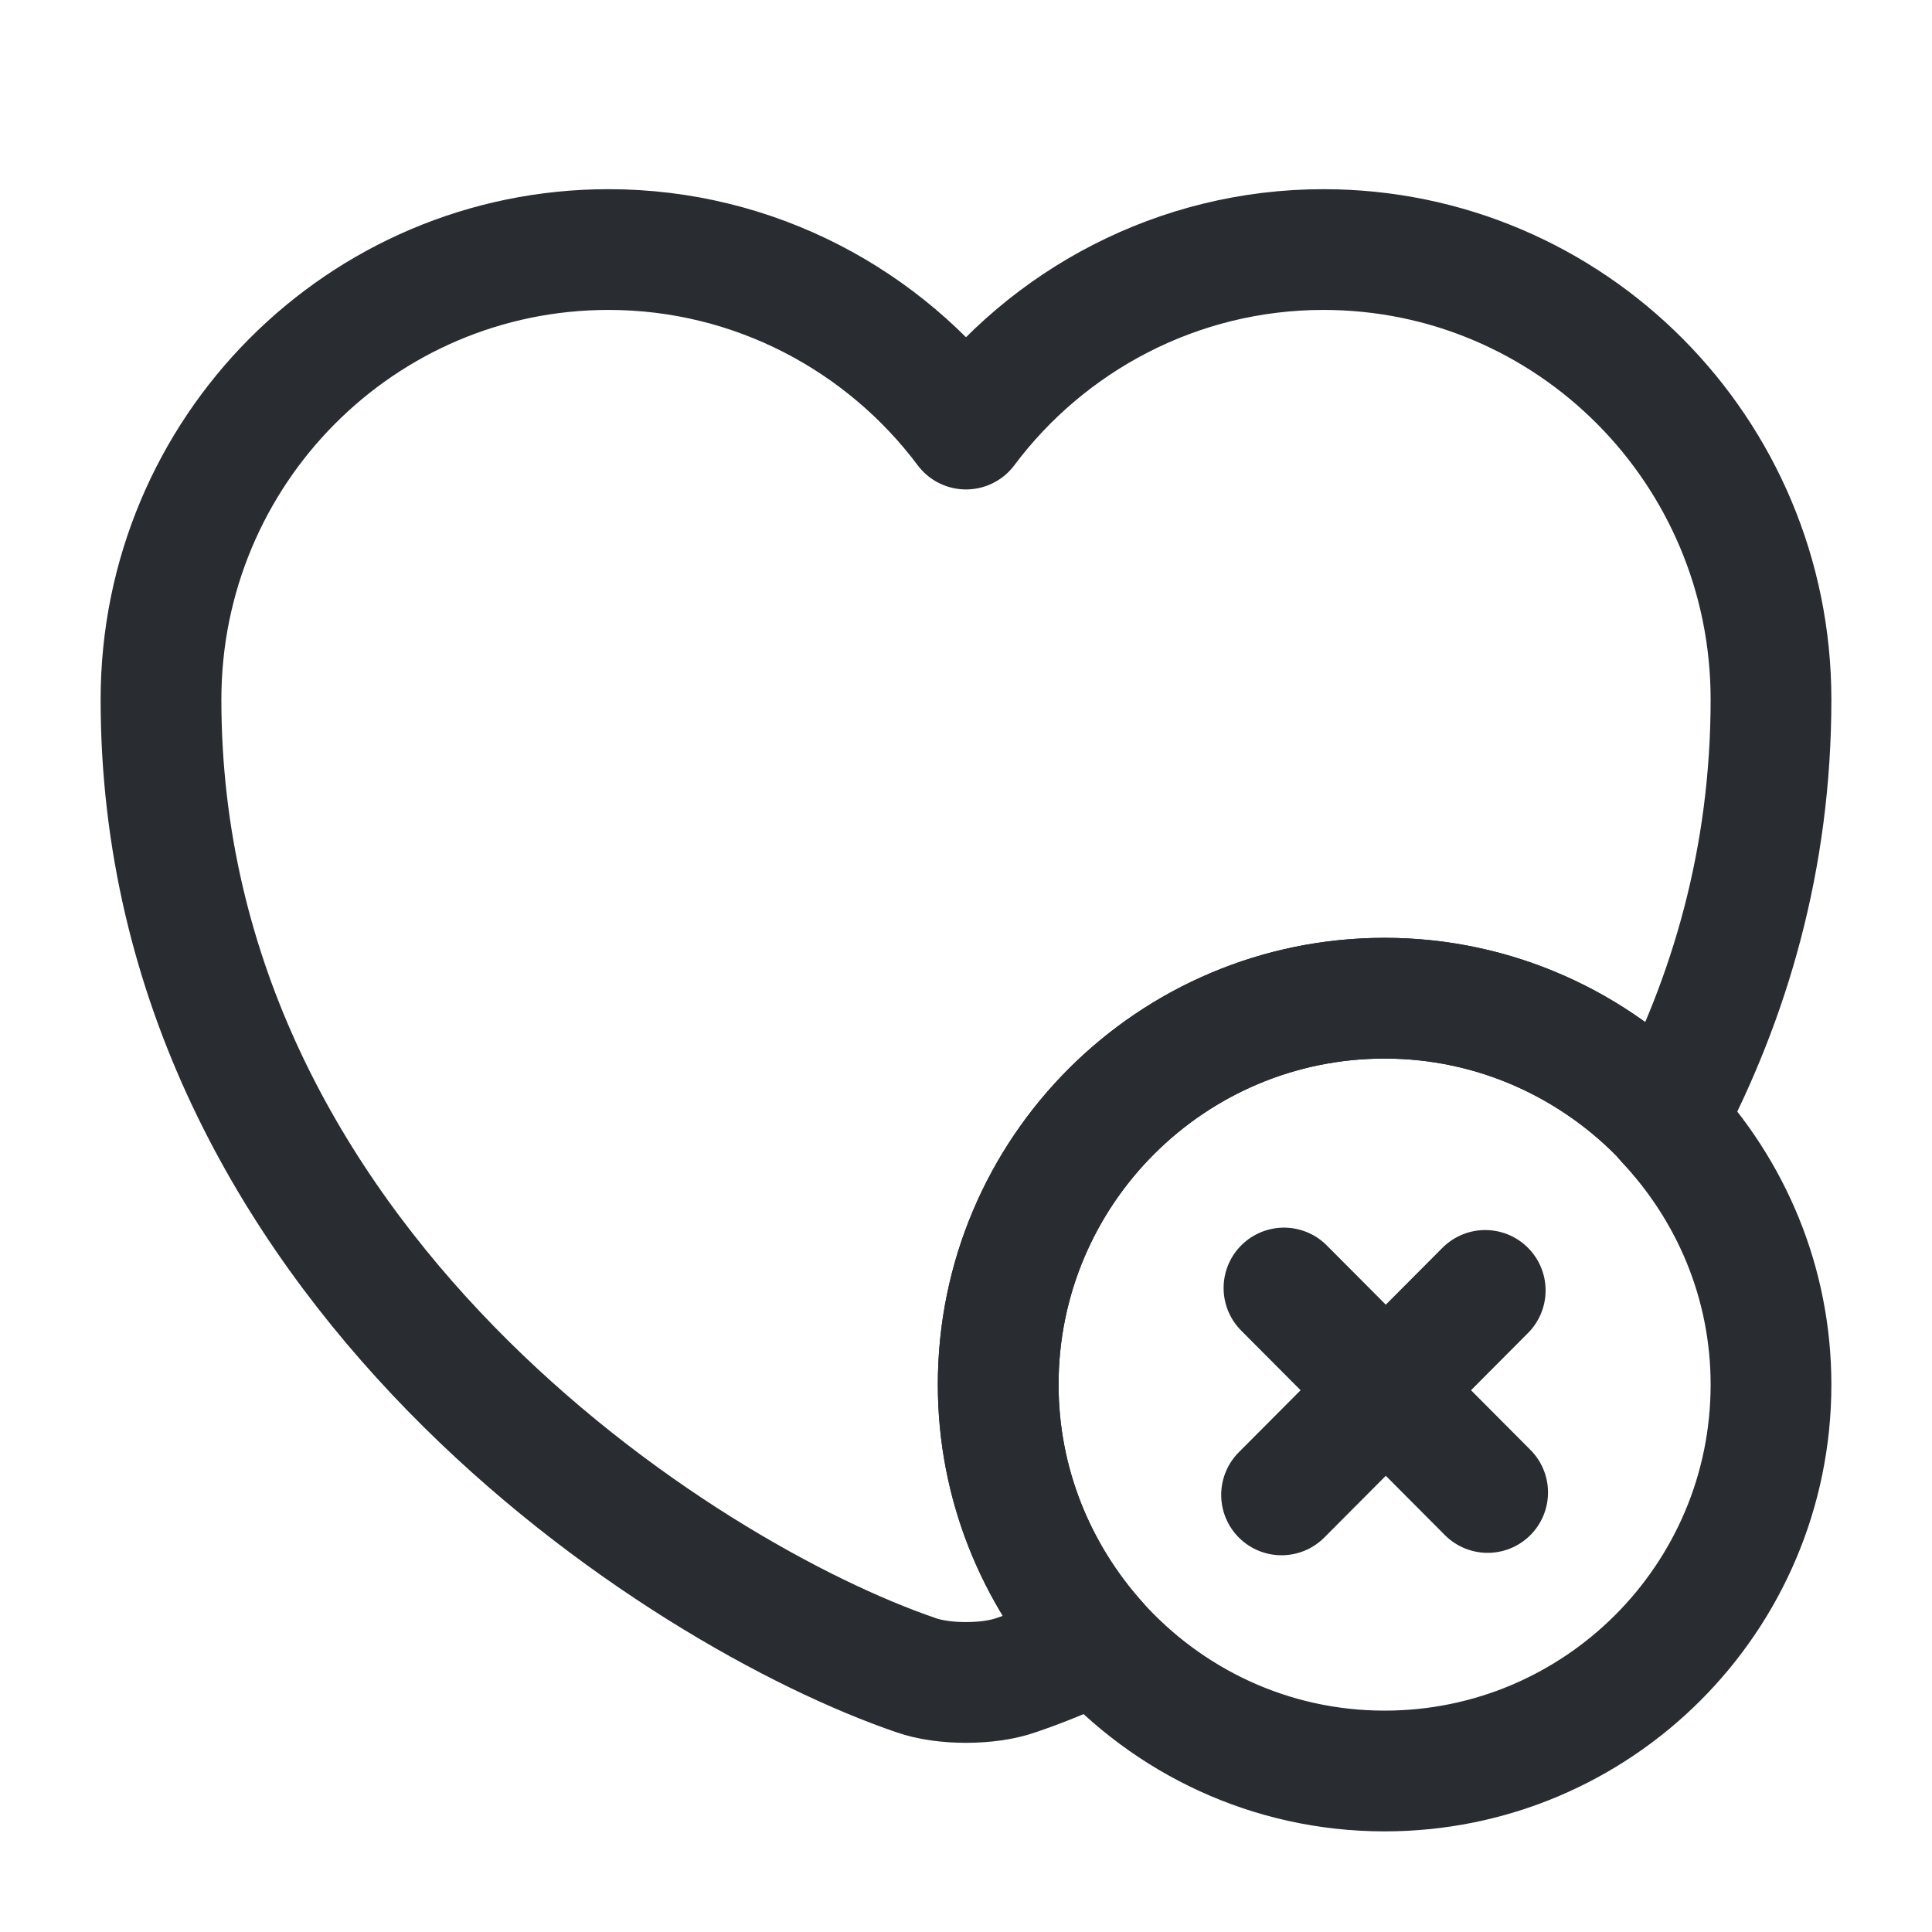
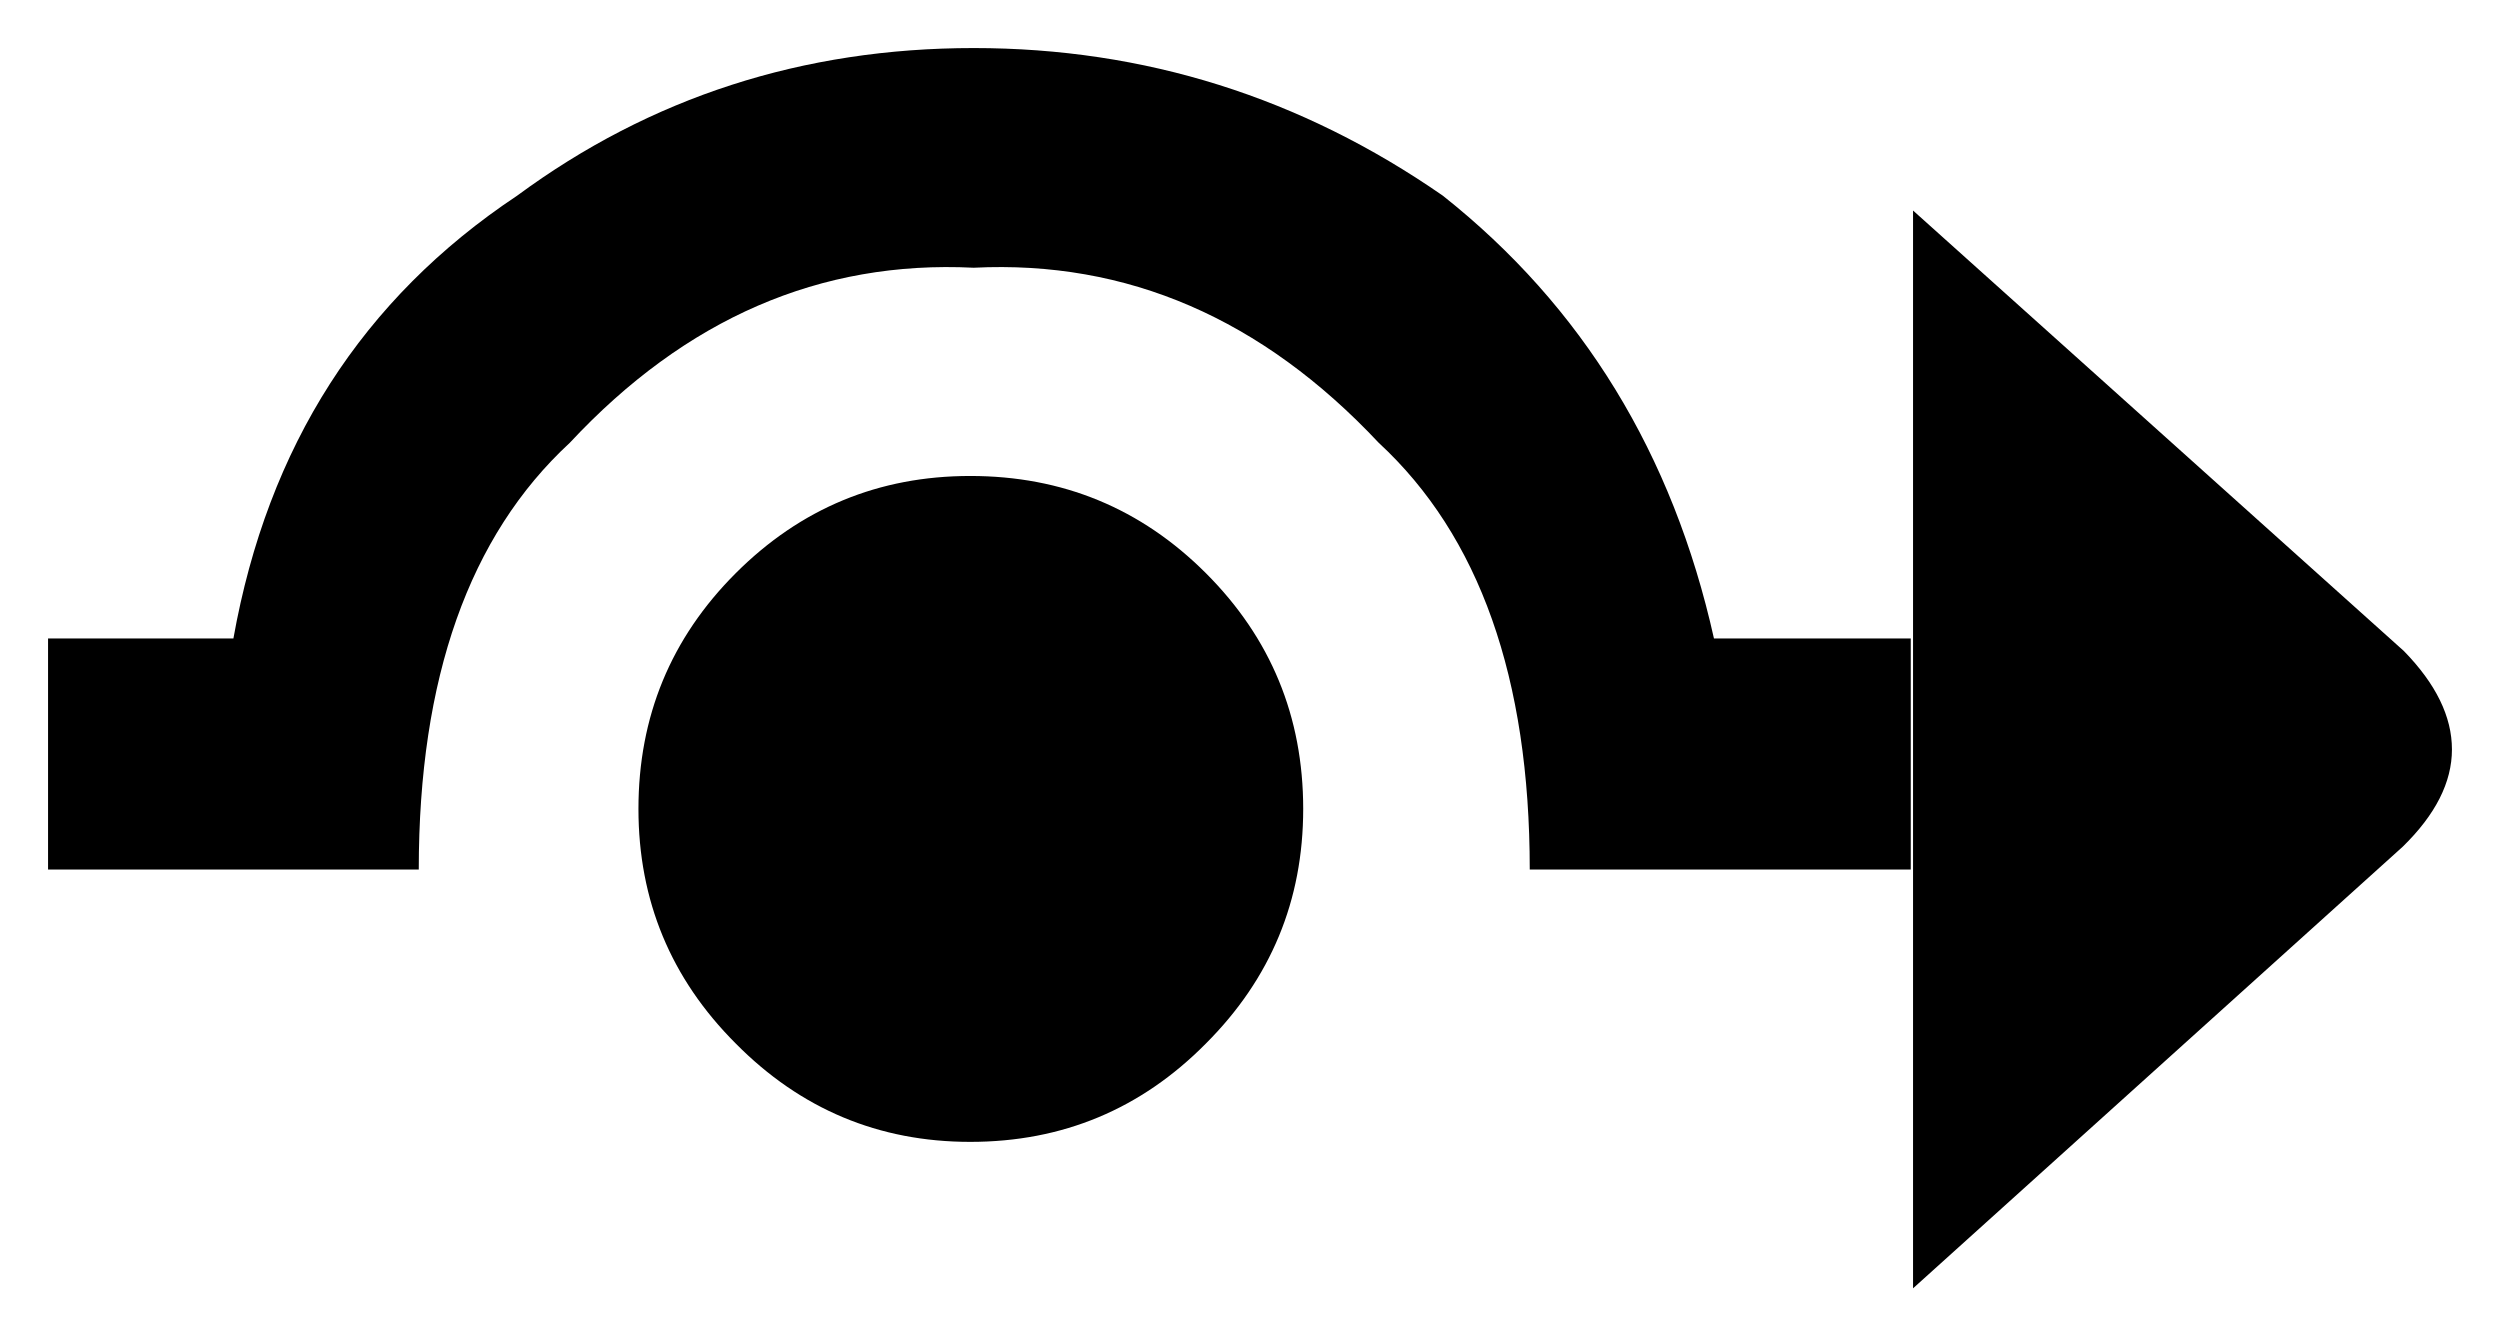
- <svg xmlns="http://www.w3.org/2000/svg" width="800px" height="800px" viewBox="0 0 24 24" fill="none">
-   <path d="M22 17.2C22 19.85 19.85 22 17.2 22C15.78 22 14.51 21.38 13.63 20.4C12.87 19.55 12.4 18.43 12.4 17.2C12.4 14.55 14.55 12.4 17.2 12.4C18.57 12.4 19.81 12.98 20.69 13.91C20.68 13.91 20.68 13.91 20.69 13.92C21.5 14.78 22 15.93 22 17.2Z" stroke="#292D32" stroke-width="1.5" stroke-miterlimit="10" stroke-linecap="round" stroke-linejoin="round" />
-   <path d="M18.48 18.54L15.95 16" stroke="#292D32" stroke-width="1.5" stroke-miterlimit="10" stroke-linecap="round" stroke-linejoin="round" />
-   <path d="M18.45 16.03L15.92 18.57" stroke="#292D32" stroke-width="1.5" stroke-miterlimit="10" stroke-linecap="round" stroke-linejoin="round" />
-   <path d="M22 8.69C22 10.66 21.49 12.4 20.69 13.91C19.81 12.98 18.57 12.4 17.2 12.4C14.55 12.4 12.4 14.55 12.4 17.2C12.4 18.43 12.87 19.55 13.63 20.4C13.26 20.57 12.92 20.71 12.62 20.81C12.28 20.93 11.72 20.93 11.38 20.81C8.48 19.82 2 15.69 2 8.69C2 5.6 4.49 3.1 7.56 3.1C9.37 3.1 10.99 3.98 12 5.33C13.01 3.98 14.63 3.1 16.44 3.1C19.51 3.1 22 5.6 22 8.69Z" stroke="#292D32" stroke-width="1.5" stroke-linecap="round" stroke-linejoin="round" />
+ <svg xmlns="http://www.w3.org/2000/svg" viewBox="-42 -1265 2185 1168">
+   <path transform="scale(1,-1)" fill="currentColor" d="M1628 707H1456Q1402 949 1219 1094Q1033 1223 809 1223Q585 1223 410 1094Q207 959 162 707H0V505H324Q324 756 456 878Q608 1041 809 1031Q1010 1041 1163 878Q1295 756 1295 505H1628ZM1012 353Q927 267 806 267Q686 267 601 353Q516 438 516 558Q516 679 601 764Q686 849 806 849Q927 849 1012 764Q1097 679 1097 558Q1097 438 1012 353ZM2059 696Q2101 653 2101 610Q2101 567 2058 525L1630 139V1081Z" />
</svg>
